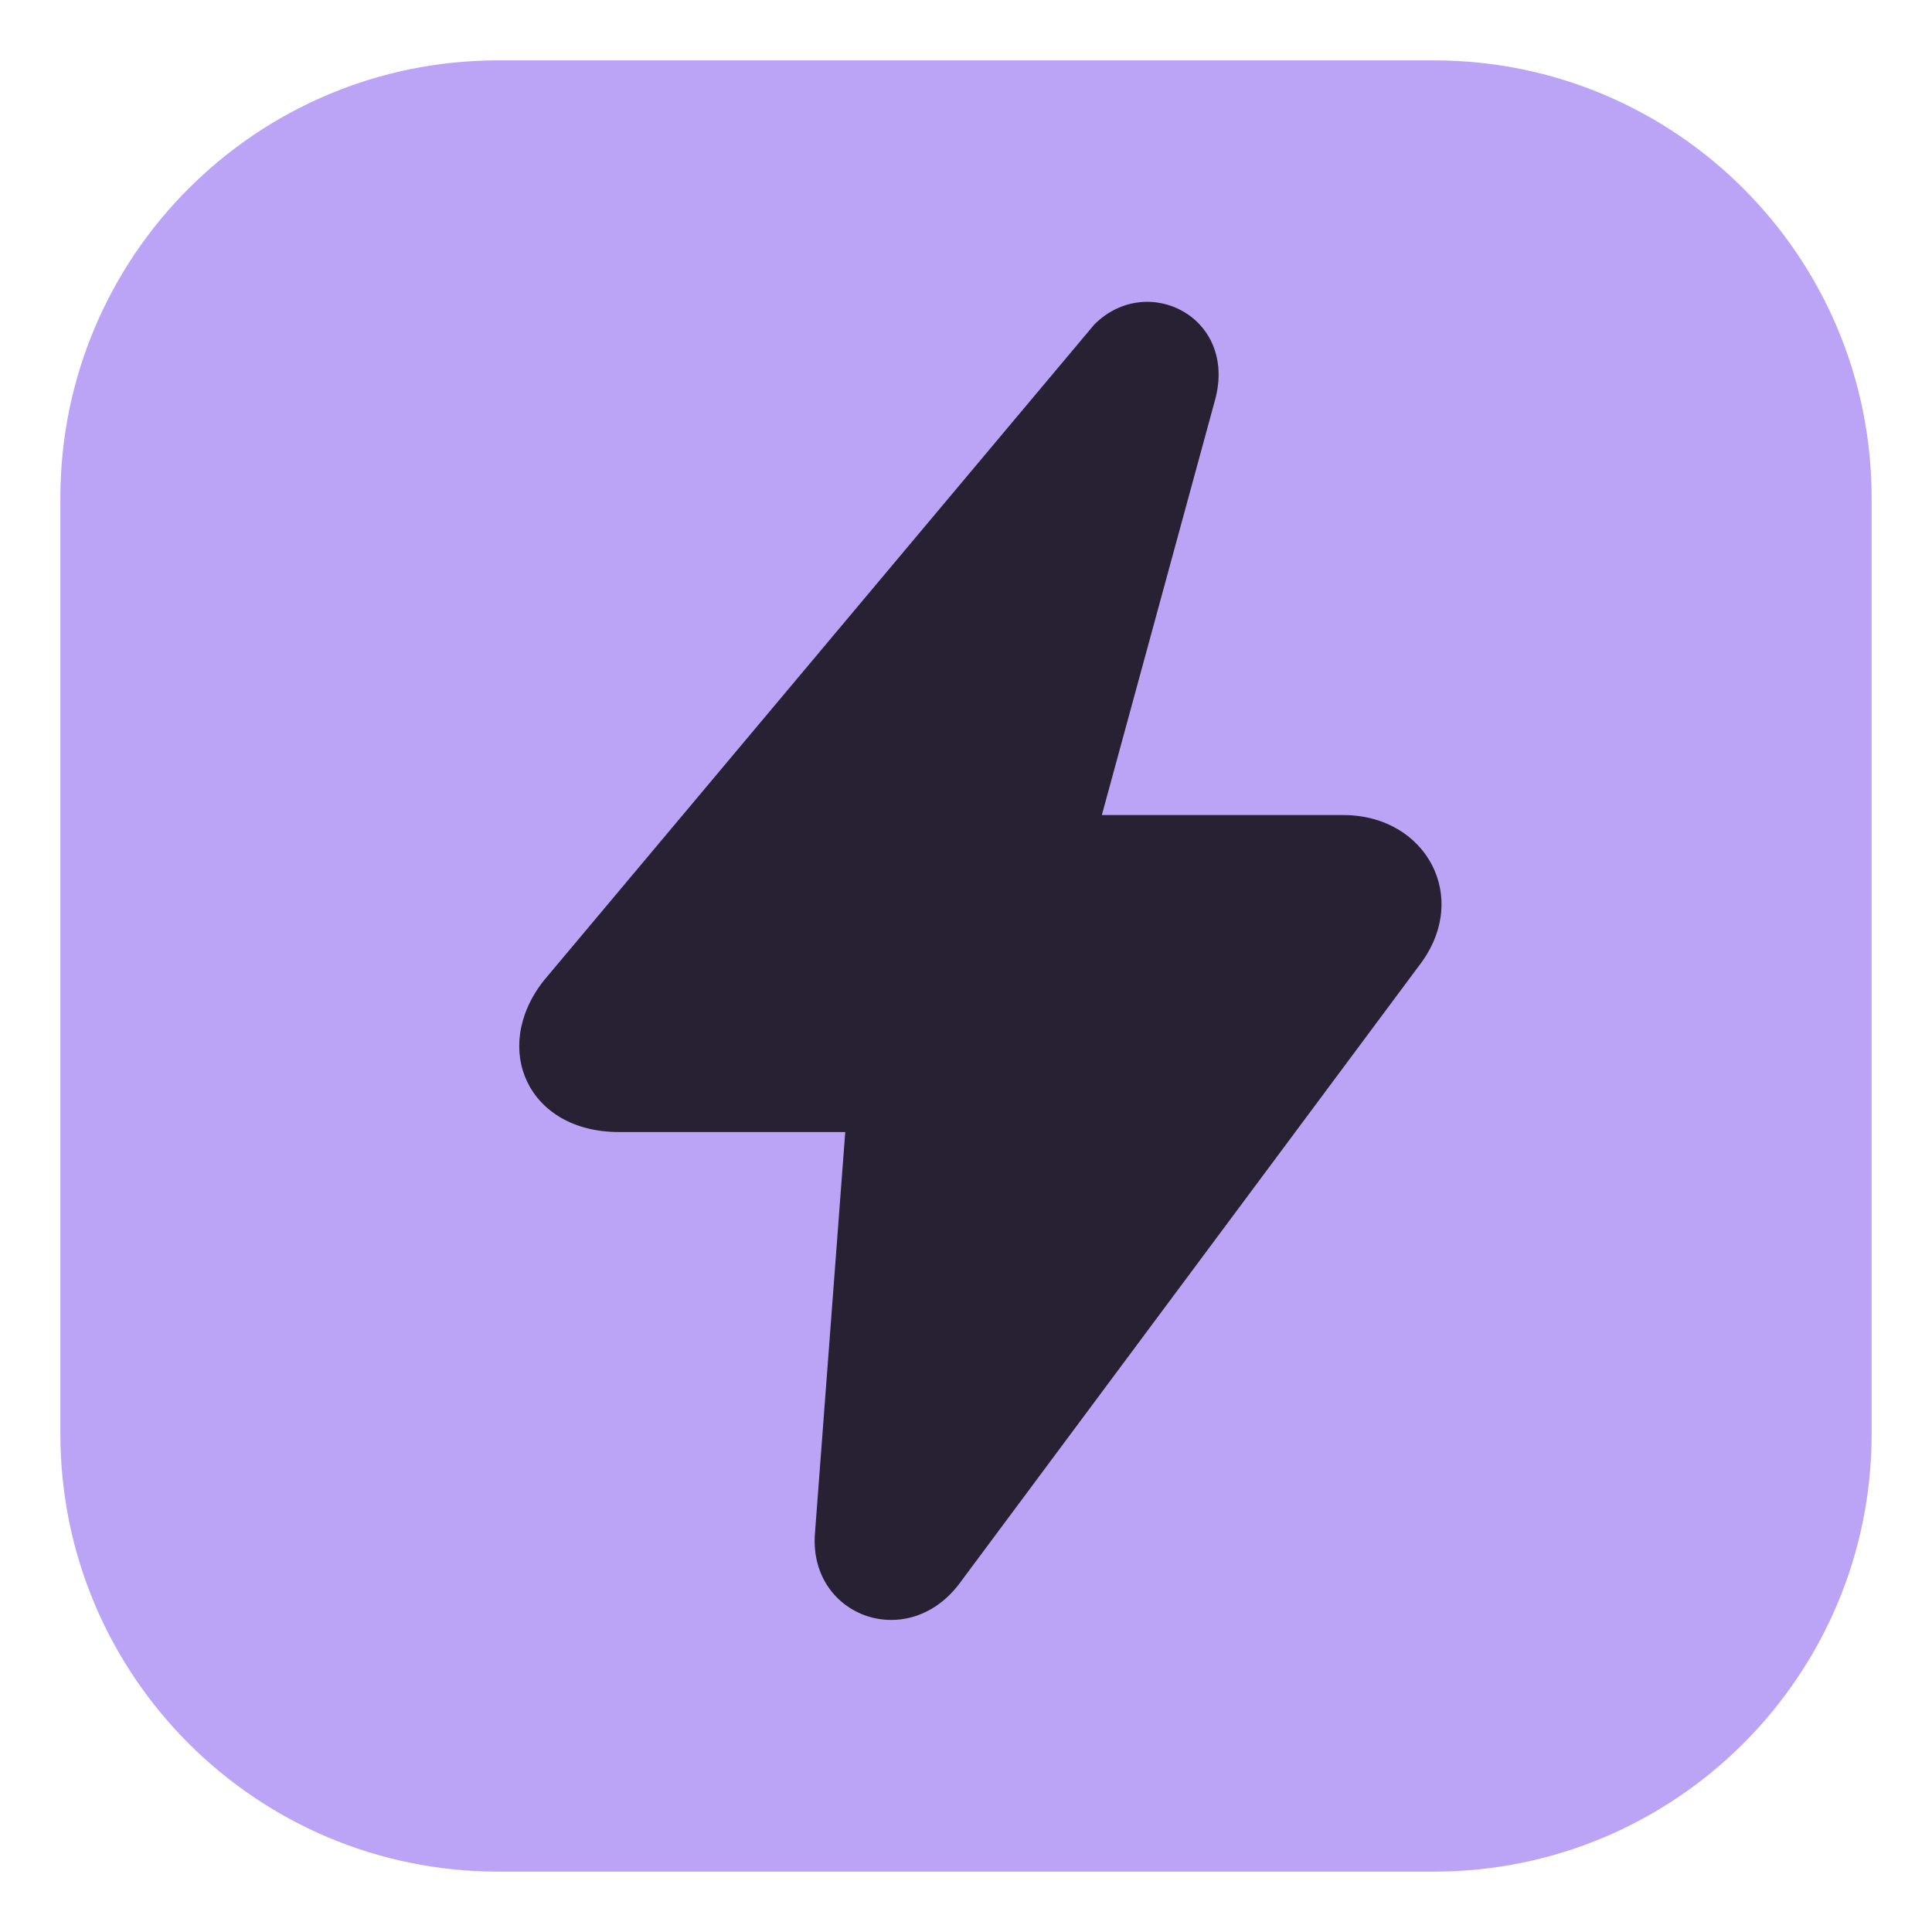
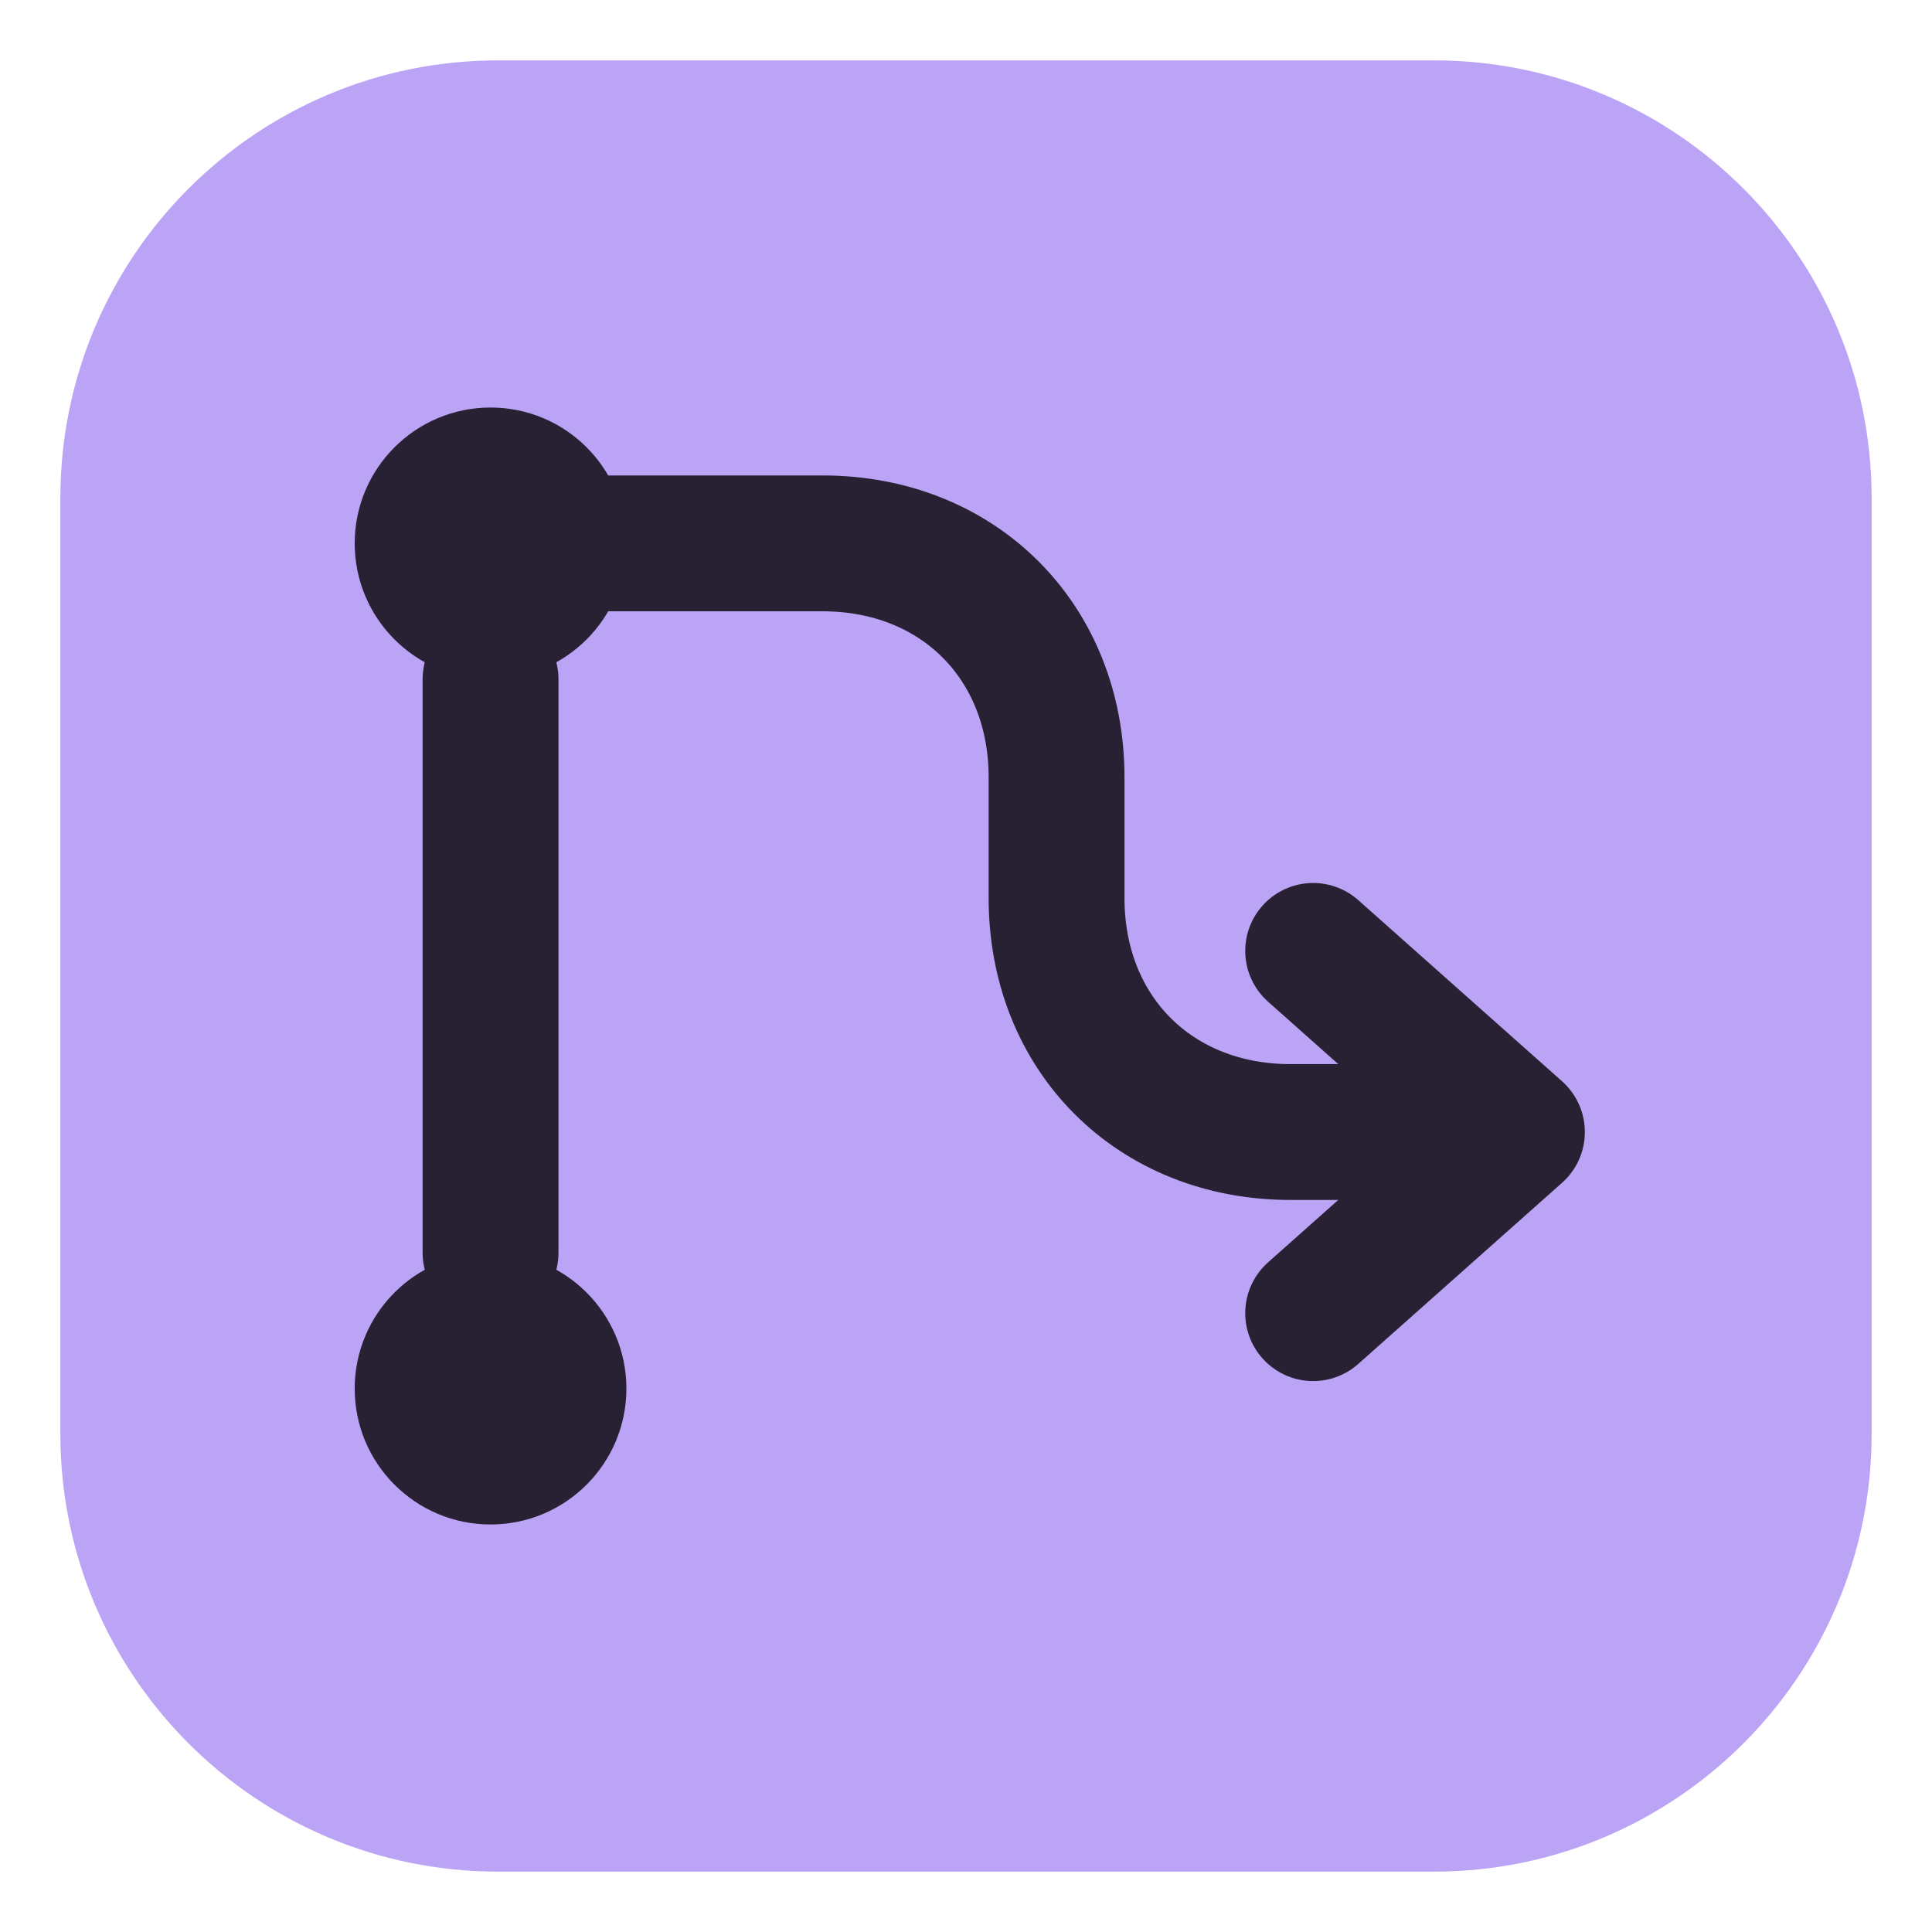
<svg xmlns="http://www.w3.org/2000/svg" viewBox="0 0 256 256">
  <rect x="8" y="8" width="240" height="240" rx="58" fill="#bba4f6" />
-   <path d="M145 43 72 130c-7 9-2 20 10 20h30l-4 53c-1 11 12 16 19 7l61-82c7-9 1-20-10-20h-32l15-55c3-11-9-17-16-10Z" fill="#282033" />
+   <path d="M65 72h44c18 0 31 13 31 31v16c0 18 13 31 31 31h20" fill="none" stroke="#282033" stroke-width="18" stroke-linecap="round" />
+   <path d="m174 126 27 24-27 24" fill="none" stroke="#282033" stroke-width="18" stroke-linecap="round" stroke-linejoin="round" />
+   <circle cx="65" cy="72" r="18" fill="#282033" />
+   <circle cx="65" cy="184" r="18" fill="#282033" />
+   <path d="M65 90v76" fill="none" stroke="#282033" stroke-width="18" stroke-linecap="round" />
</svg>
